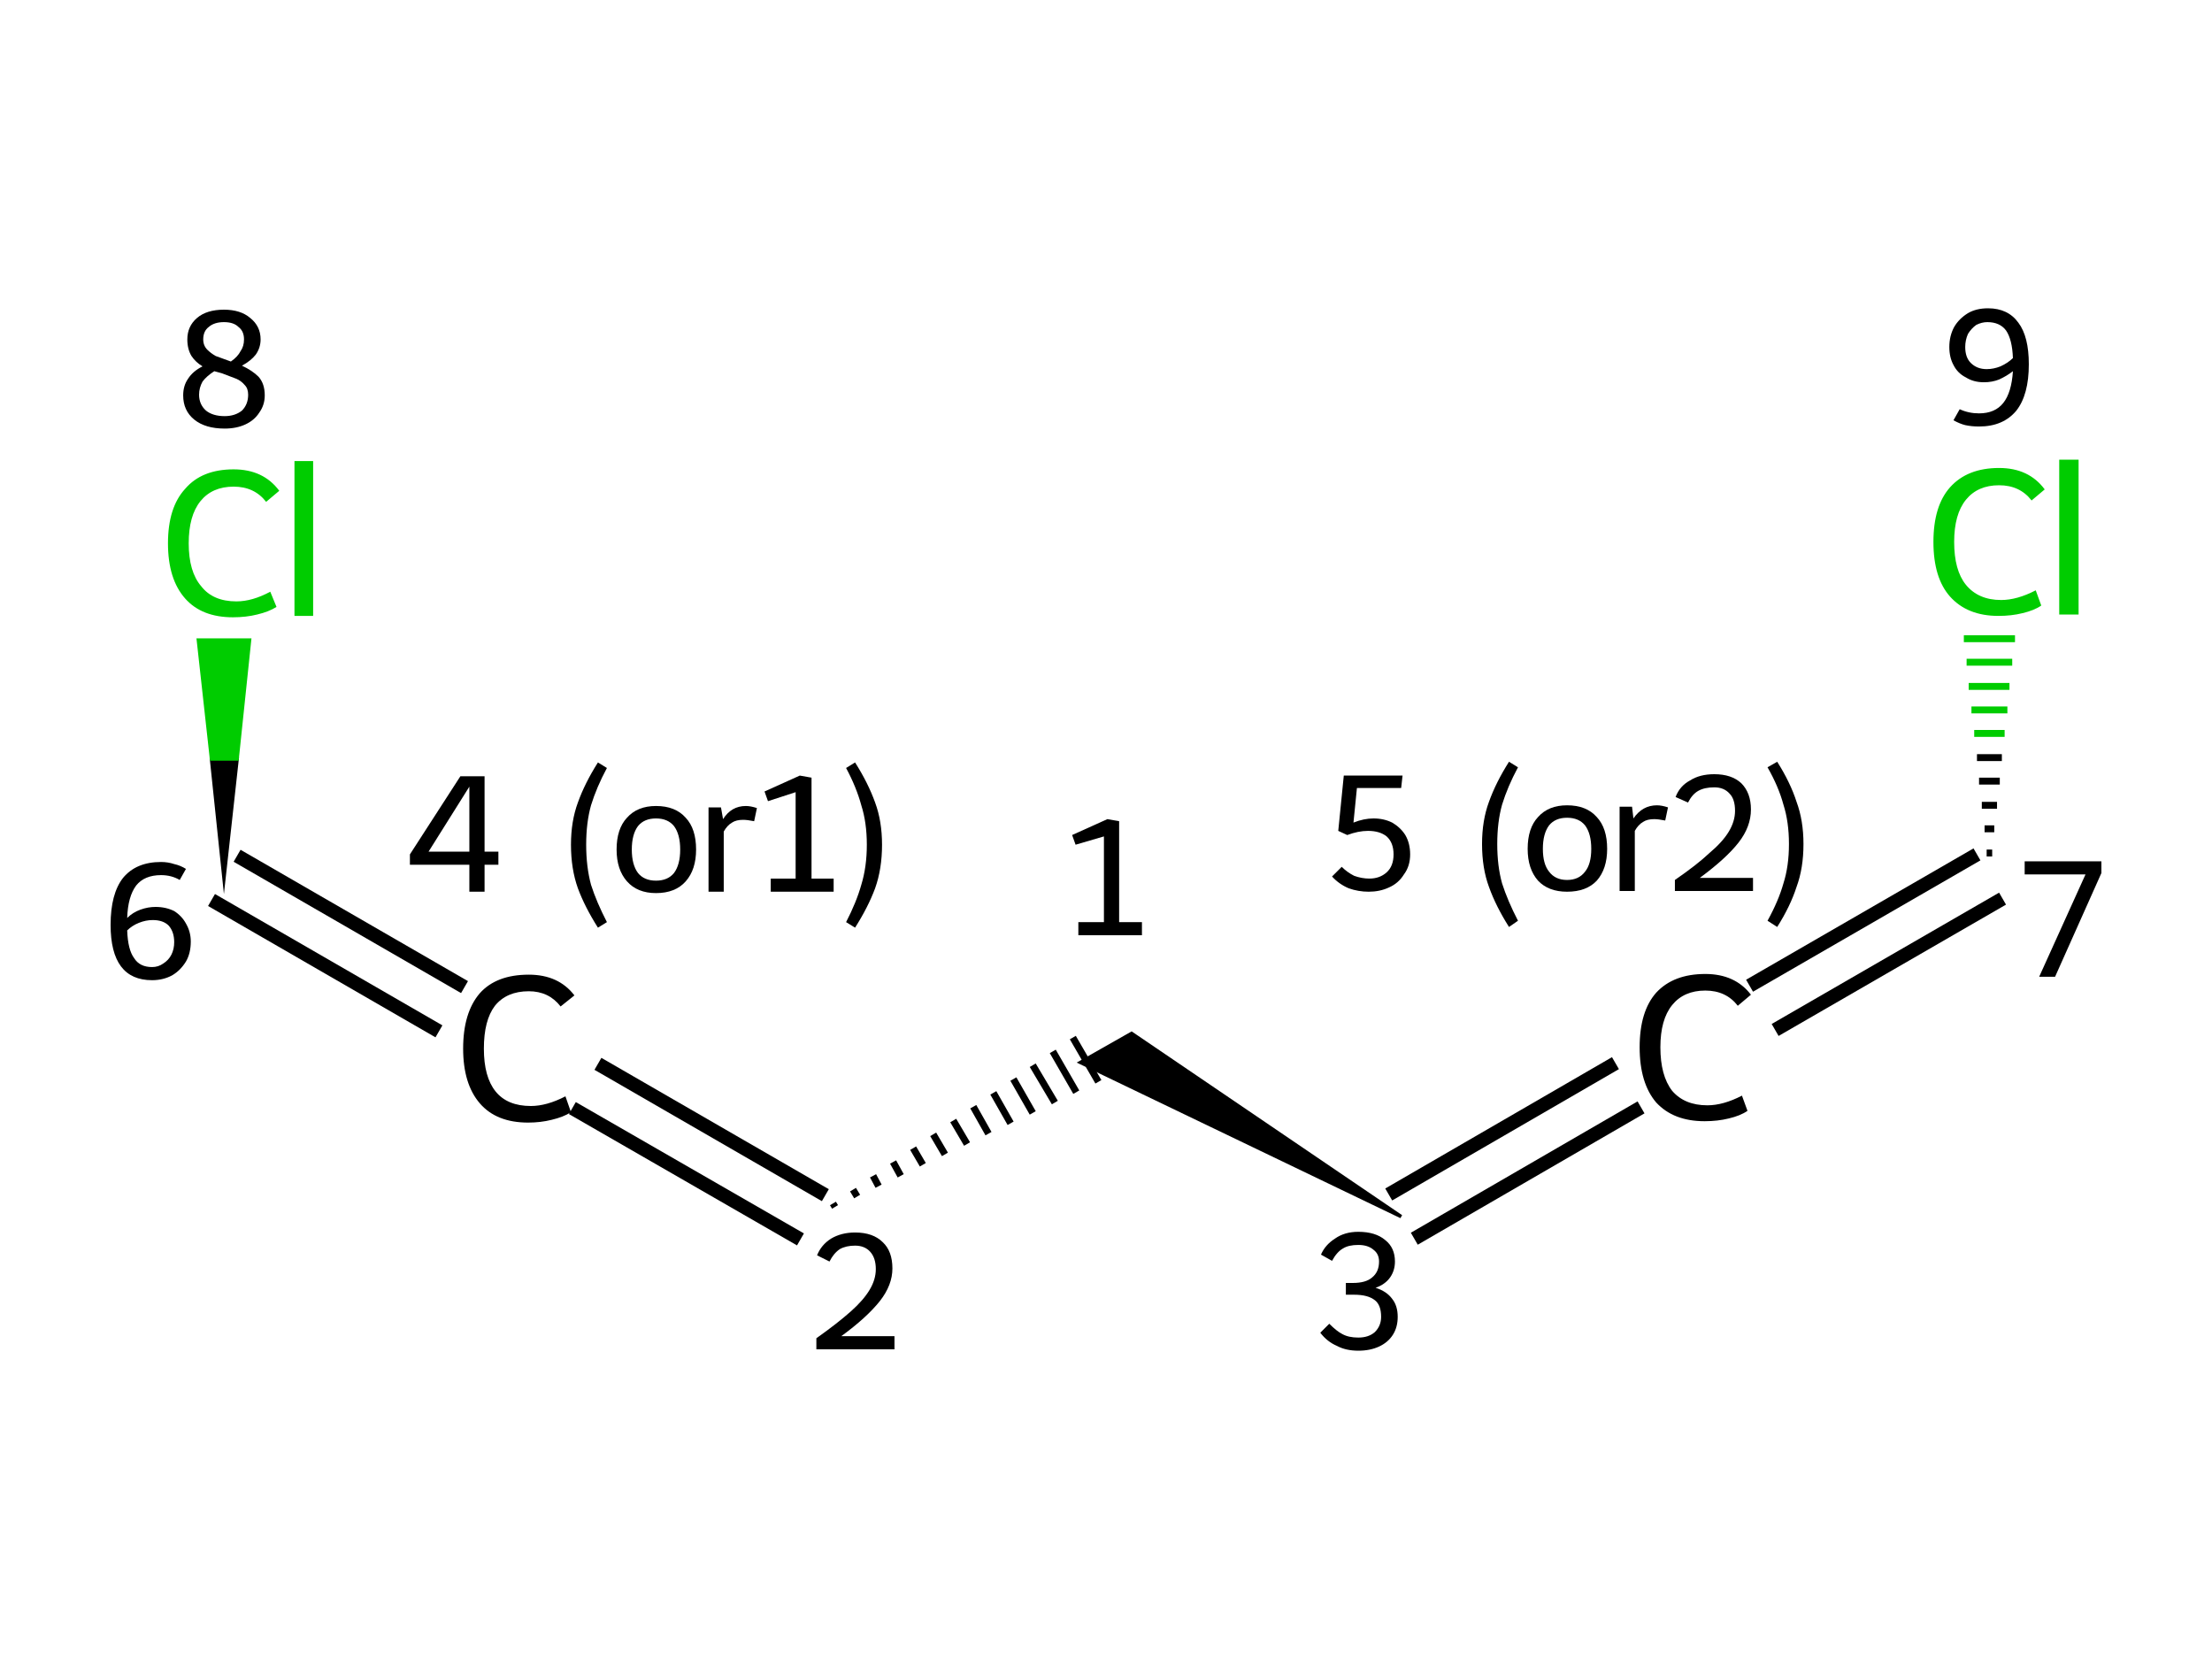
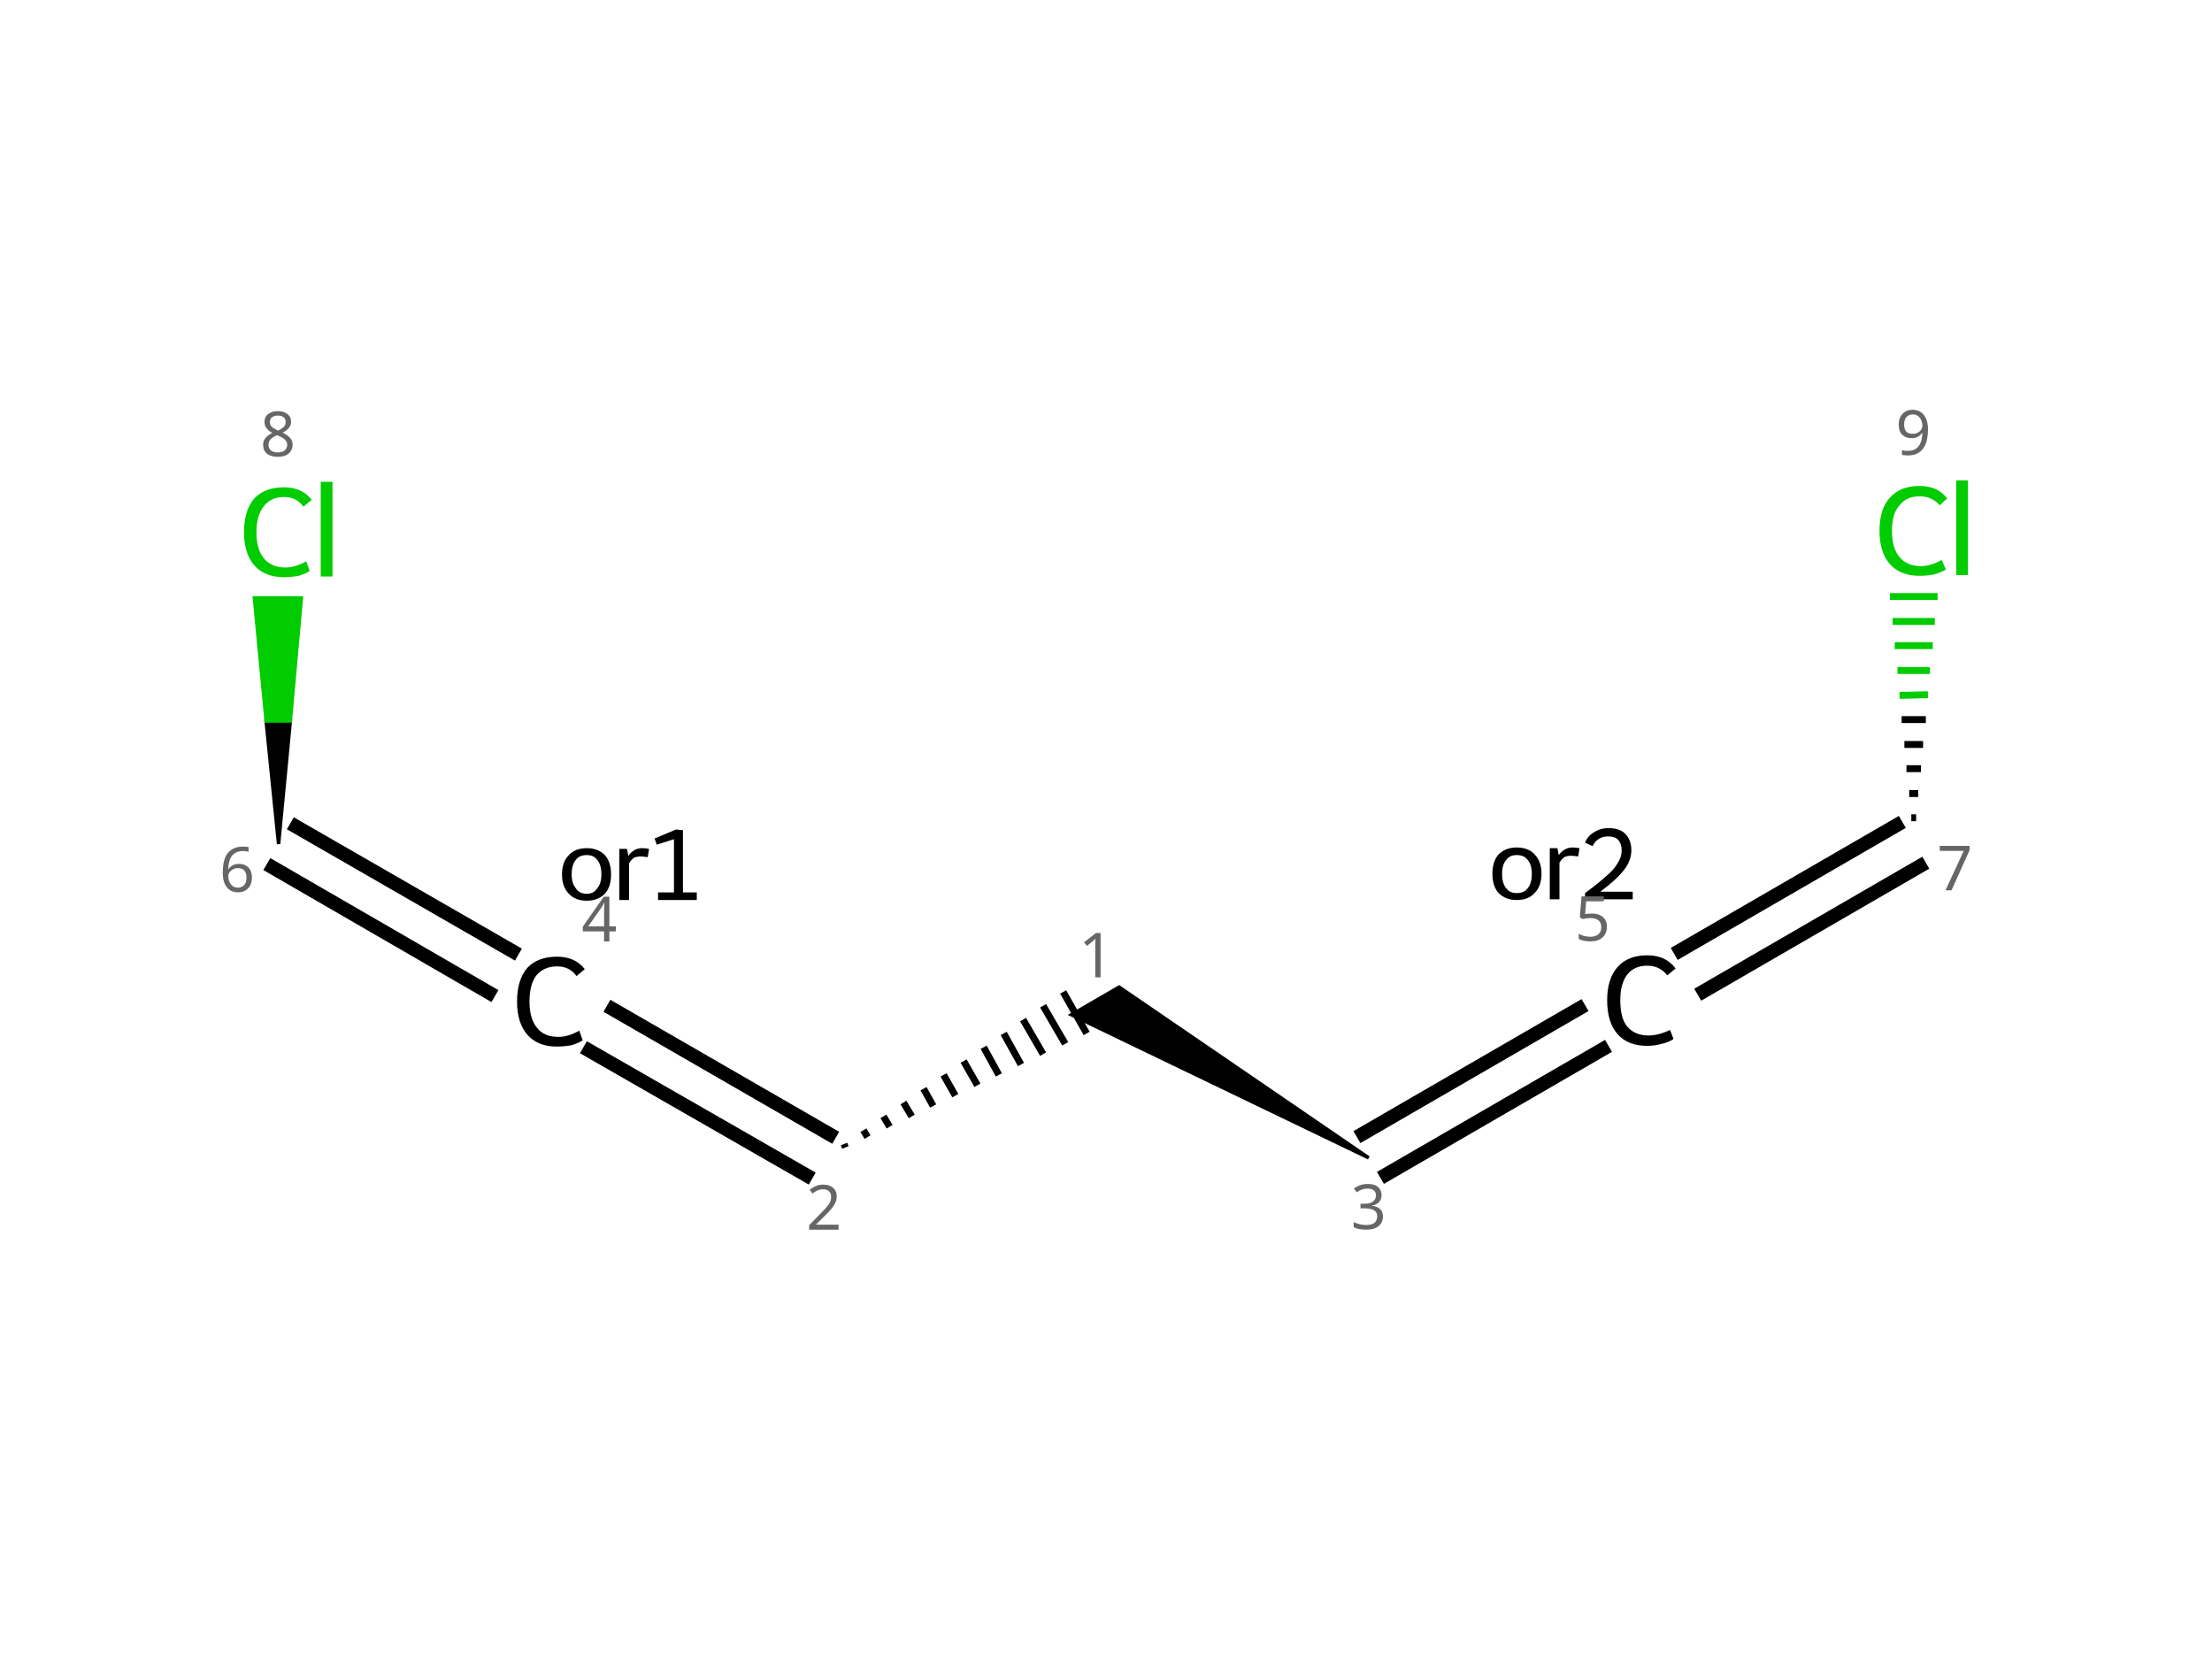
<svg xmlns="http://www.w3.org/2000/svg" version="1.1" baseProfile="full" xml:space="preserve" width="320px" height="240px" viewBox="0 0 320 240">
-   <path class="bond-0 atom-1 atom-0" d="M 32.4,127.0 L 30.6,109.8 L 34.3,109.8 Z" style="fill:#000000;fill-rule:evenodd;fill-opacity:1;stroke:#000000;stroke-width:0.5px;stroke-linecap:butt;stroke-linejoin:miter;stroke-miterlimit:10;stroke-opacity:1;" />
-   <path class="bond-0 atom-1 atom-0" d="M 36.1,92.6 L 28.7,92.6 L 30.6,109.8 L 34.3,109.8 Z" style="fill:#00CC00;fill-rule:evenodd;fill-opacity:1;stroke:#00CC00;stroke-width:0.5px;stroke-linecap:butt;stroke-linejoin:miter;stroke-miterlimit:10;stroke-opacity:1;" />
-   <path class="bond-1 atom-1 atom-2" d="M 34.3,123.8 L 67.2,142.8" style="fill:none;fill-rule:evenodd;stroke:#000000;stroke-width:2.0px;stroke-linecap:butt;stroke-linejoin:miter;stroke-opacity:1" />
-   <path class="bond-1 atom-1 atom-2" d="M 30.6,130.2 L 63.5,149.2" style="fill:none;fill-rule:evenodd;stroke:#000000;stroke-width:2.0px;stroke-linecap:butt;stroke-linejoin:miter;stroke-opacity:1" />
-   <path class="bond-2 atom-2 atom-3" d="M 86.5,153.9 L 119.4,172.9" style="fill:none;fill-rule:evenodd;stroke:#000000;stroke-width:2.0px;stroke-linecap:butt;stroke-linejoin:miter;stroke-opacity:1" />
-   <path class="bond-2 atom-2 atom-3" d="M 82.8,160.3 L 115.8,179.3" style="fill:none;fill-rule:evenodd;stroke:#000000;stroke-width:2.0px;stroke-linecap:butt;stroke-linejoin:miter;stroke-opacity:1" />
-   <path class="bond-3 atom-3 atom-4" d="M 120.8,174.6 L 120.5,174.1" style="fill:none;fill-rule:evenodd;stroke:#000000;stroke-width:1.0px;stroke-linecap:butt;stroke-linejoin:miter;stroke-opacity:1" />
-   <path class="bond-3 atom-3 atom-4" d="M 124.0,173.1 L 123.4,172.1" style="fill:none;fill-rule:evenodd;stroke:#000000;stroke-width:1.0px;stroke-linecap:butt;stroke-linejoin:miter;stroke-opacity:1" />
-   <path class="bond-3 atom-3 atom-4" d="M 127.1,171.6 L 126.3,170.1" style="fill:none;fill-rule:evenodd;stroke:#000000;stroke-width:1.0px;stroke-linecap:butt;stroke-linejoin:miter;stroke-opacity:1" />
-   <path class="bond-3 atom-3 atom-4" d="M 130.3,170.1 L 129.2,168.1" style="fill:none;fill-rule:evenodd;stroke:#000000;stroke-width:1.0px;stroke-linecap:butt;stroke-linejoin:miter;stroke-opacity:1" />
-   <path class="bond-3 atom-3 atom-4" d="M 133.5,168.5 L 132.1,166.1" style="fill:none;fill-rule:evenodd;stroke:#000000;stroke-width:1.0px;stroke-linecap:butt;stroke-linejoin:miter;stroke-opacity:1" />
-   <path class="bond-3 atom-3 atom-4" d="M 136.7,167.0 L 135.0,164.1" style="fill:none;fill-rule:evenodd;stroke:#000000;stroke-width:1.0px;stroke-linecap:butt;stroke-linejoin:miter;stroke-opacity:1" />
-   <path class="bond-3 atom-3 atom-4" d="M 139.9,165.5 L 137.9,162.1" style="fill:none;fill-rule:evenodd;stroke:#000000;stroke-width:1.0px;stroke-linecap:butt;stroke-linejoin:miter;stroke-opacity:1" />
-   <path class="bond-3 atom-3 atom-4" d="M 143.0,164.0 L 140.8,160.1" style="fill:none;fill-rule:evenodd;stroke:#000000;stroke-width:1.0px;stroke-linecap:butt;stroke-linejoin:miter;stroke-opacity:1" />
-   <path class="bond-3 atom-3 atom-4" d="M 146.2,162.5 L 143.7,158.1" style="fill:none;fill-rule:evenodd;stroke:#000000;stroke-width:1.0px;stroke-linecap:butt;stroke-linejoin:miter;stroke-opacity:1" />
-   <path class="bond-3 atom-3 atom-4" d="M 149.4,161.0 L 146.6,156.1" style="fill:none;fill-rule:evenodd;stroke:#000000;stroke-width:1.0px;stroke-linecap:butt;stroke-linejoin:miter;stroke-opacity:1" />
-   <path class="bond-3 atom-3 atom-4" d="M 152.6,159.5 L 149.4,154.1" style="fill:none;fill-rule:evenodd;stroke:#000000;stroke-width:1.0px;stroke-linecap:butt;stroke-linejoin:miter;stroke-opacity:1" />
-   <path class="bond-3 atom-3 atom-4" d="M 155.7,158.0 L 152.3,152.1" style="fill:none;fill-rule:evenodd;stroke:#000000;stroke-width:1.0px;stroke-linecap:butt;stroke-linejoin:miter;stroke-opacity:1" />
-   <path class="bond-3 atom-3 atom-4" d="M 158.9,156.5 L 155.2,150.1" style="fill:none;fill-rule:evenodd;stroke:#000000;stroke-width:1.0px;stroke-linecap:butt;stroke-linejoin:miter;stroke-opacity:1" />
-   <path class="bond-4 atom-5 atom-4" d="M 202.7,176.0 L 156.3,153.7 L 163.7,149.5 Z" style="fill:#000000;fill-rule:evenodd;fill-opacity:1;stroke:#000000;stroke-width:0.5px;stroke-linecap:butt;stroke-linejoin:miter;stroke-miterlimit:10;stroke-opacity:1;" />
-   <path class="bond-5 atom-5 atom-6" d="M 200.9,172.8 L 233.7,153.8" style="fill:none;fill-rule:evenodd;stroke:#000000;stroke-width:2.0px;stroke-linecap:butt;stroke-linejoin:miter;stroke-opacity:1" />
-   <path class="bond-5 atom-5 atom-6" d="M 204.6,179.2 L 237.4,160.2" style="fill:none;fill-rule:evenodd;stroke:#000000;stroke-width:2.0px;stroke-linecap:butt;stroke-linejoin:miter;stroke-opacity:1" />
-   <path class="bond-6 atom-6 atom-7" d="M 253.1,142.6 L 286.0,123.6" style="fill:none;fill-rule:evenodd;stroke:#000000;stroke-width:2.0px;stroke-linecap:butt;stroke-linejoin:miter;stroke-opacity:1" />
-   <path class="bond-6 atom-6 atom-7" d="M 256.8,149.0 L 289.7,130.0" style="fill:none;fill-rule:evenodd;stroke:#000000;stroke-width:2.0px;stroke-linecap:butt;stroke-linejoin:miter;stroke-opacity:1" />
-   <path class="bond-7 atom-7 atom-8" d="M 287.4,123.4 L 288.2,123.4" style="fill:none;fill-rule:evenodd;stroke:#000000;stroke-width:1.0px;stroke-linecap:butt;stroke-linejoin:miter;stroke-opacity:1" />
-   <path class="bond-7 atom-7 atom-8" d="M 287.1,119.9 L 288.5,119.9" style="fill:none;fill-rule:evenodd;stroke:#000000;stroke-width:1.0px;stroke-linecap:butt;stroke-linejoin:miter;stroke-opacity:1" />
-   <path class="bond-7 atom-7 atom-8" d="M 286.7,116.5 L 288.9,116.5" style="fill:none;fill-rule:evenodd;stroke:#000000;stroke-width:1.0px;stroke-linecap:butt;stroke-linejoin:miter;stroke-opacity:1" />
-   <path class="bond-7 atom-7 atom-8" d="M 286.3,113.0 L 289.3,113.0" style="fill:none;fill-rule:evenodd;stroke:#000000;stroke-width:1.0px;stroke-linecap:butt;stroke-linejoin:miter;stroke-opacity:1" />
-   <path class="bond-7 atom-7 atom-8" d="M 286.0,109.6 L 289.6,109.6" style="fill:none;fill-rule:evenodd;stroke:#000000;stroke-width:1.0px;stroke-linecap:butt;stroke-linejoin:miter;stroke-opacity:1" />
-   <path class="bond-7 atom-7 atom-8" d="M 285.6,106.1 L 290.0,106.1" style="fill:none;fill-rule:evenodd;stroke:#00CC00;stroke-width:1.0px;stroke-linecap:butt;stroke-linejoin:miter;stroke-opacity:1" />
-   <path class="bond-7 atom-7 atom-8" d="M 285.2,102.7 L 290.4,102.7" style="fill:none;fill-rule:evenodd;stroke:#00CC00;stroke-width:1.0px;stroke-linecap:butt;stroke-linejoin:miter;stroke-opacity:1" />
-   <path class="bond-7 atom-7 atom-8" d="M 284.8,99.3 L 290.7,99.3" style="fill:none;fill-rule:evenodd;stroke:#00CC00;stroke-width:1.0px;stroke-linecap:butt;stroke-linejoin:miter;stroke-opacity:1" />
-   <path class="bond-7 atom-7 atom-8" d="M 284.5,95.8 L 291.1,95.8" style="fill:none;fill-rule:evenodd;stroke:#00CC00;stroke-width:1.0px;stroke-linecap:butt;stroke-linejoin:miter;stroke-opacity:1" />
-   <path class="bond-7 atom-7 atom-8" d="M 284.1,92.4 L 291.5,92.4" style="fill:none;fill-rule:evenodd;stroke:#00CC00;stroke-width:1.0px;stroke-linecap:butt;stroke-linejoin:miter;stroke-opacity:1" />
-   <path class="atom-0" d="M 24.3 78.6 Q 24.3 73.4, 26.8 70.7 Q 29.2 67.9, 33.8 67.9 Q 38.1 67.9, 40.4 71.0 L 38.5 72.6 Q 36.8 70.4, 33.8 70.4 Q 30.7 70.4, 29.0 72.5 Q 27.3 74.6, 27.3 78.6 Q 27.3 82.7, 29.1 84.8 Q 30.8 87.0, 34.2 87.0 Q 36.5 87.0, 39.1 85.6 L 40.0 87.8 Q 38.9 88.5, 37.2 88.9 Q 35.6 89.3, 33.7 89.3 Q 29.2 89.3, 26.8 86.6 Q 24.3 83.8, 24.3 78.6 " fill="#00CC00" />
-   <path class="atom-0" d="M 42.6 66.7 L 45.3 66.7 L 45.3 89.1 L 42.6 89.1 L 42.6 66.7 " fill="#00CC00" />
-   <path class="atom-2" d="M 67.0 151.7 Q 67.0 146.5, 69.4 143.7 Q 71.8 141.0, 76.5 141.0 Q 80.8 141.0, 83.1 144.0 L 81.1 145.6 Q 79.4 143.4, 76.5 143.4 Q 73.3 143.4, 71.6 145.5 Q 70.0 147.6, 70.0 151.7 Q 70.0 155.8, 71.7 157.9 Q 73.4 160.0, 76.8 160.0 Q 79.1 160.0, 81.8 158.6 L 82.6 160.9 Q 81.5 161.6, 79.8 162.0 Q 78.2 162.4, 76.4 162.4 Q 71.8 162.4, 69.4 159.6 Q 67.0 156.8, 67.0 151.7 " fill="#000000" />
-   <path class="atom-6" d="M 237.2 151.5 Q 237.2 146.3, 239.6 143.6 Q 242.1 140.9, 246.7 140.9 Q 251.0 140.9, 253.3 143.9 L 251.4 145.5 Q 249.7 143.3, 246.7 143.3 Q 243.6 143.3, 241.9 145.4 Q 240.2 147.5, 240.2 151.5 Q 240.2 155.6, 241.9 157.8 Q 243.7 159.9, 247.0 159.9 Q 249.3 159.9, 252.0 158.5 L 252.8 160.7 Q 251.8 161.4, 250.1 161.8 Q 248.5 162.2, 246.6 162.2 Q 242.1 162.2, 239.6 159.5 Q 237.2 156.7, 237.2 151.5 " fill="#000000" />
-   <path class="atom-8" d="M 279.7 78.4 Q 279.7 73.2, 282.1 70.5 Q 284.6 67.7, 289.2 67.7 Q 293.5 67.7, 295.8 70.8 L 293.9 72.4 Q 292.2 70.2, 289.2 70.2 Q 286.1 70.2, 284.4 72.3 Q 282.7 74.4, 282.7 78.4 Q 282.7 82.5, 284.4 84.6 Q 286.2 86.8, 289.5 86.8 Q 291.8 86.8, 294.5 85.4 L 295.3 87.6 Q 294.3 88.3, 292.6 88.7 Q 291.0 89.1, 289.1 89.1 Q 284.6 89.1, 282.1 86.3 Q 279.7 83.6, 279.7 78.4 " fill="#00CC00" />
-   <path class="atom-8" d="M 297.9 66.5 L 300.7 66.5 L 300.7 88.9 L 297.9 88.9 L 297.9 66.5 " fill="#00CC00" />
-   <path class="note" d="M 35.0 52.9 Q 36.5 53.6, 37.4 54.5 Q 38.3 55.5, 38.3 57.2 Q 38.3 58.6, 37.5 59.7 Q 36.8 60.8, 35.5 61.4 Q 34.2 62.0, 32.5 62.0 Q 29.7 62.0, 28.1 60.7 Q 26.5 59.4, 26.5 57.2 Q 26.5 55.8, 27.2 54.8 Q 27.9 53.7, 29.3 53.0 Q 28.3 52.4, 27.7 51.5 Q 27.1 50.5, 27.1 49.1 Q 27.1 47.2, 28.5 46.0 Q 29.9 44.8, 32.4 44.8 Q 34.8 44.8, 36.2 46.0 Q 37.7 47.2, 37.7 49.1 Q 37.7 50.3, 37.0 51.3 Q 36.3 52.2, 35.0 52.9 M 32.4 46.6 Q 31.0 46.6, 30.2 47.3 Q 29.4 47.9, 29.4 49.1 Q 29.4 50.0, 30.0 50.6 Q 30.5 51.1, 31.2 51.5 Q 32.0 51.8, 33.4 52.3 Q 34.4 51.6, 34.8 50.8 Q 35.3 50.1, 35.3 49.1 Q 35.3 47.9, 34.5 47.3 Q 33.8 46.6, 32.4 46.6 M 32.5 60.2 Q 34.0 60.2, 35.0 59.4 Q 35.9 58.5, 35.9 57.1 Q 35.9 56.2, 35.4 55.7 Q 34.9 55.1, 34.2 54.8 Q 33.4 54.5, 32.1 54.0 L 31.0 53.7 Q 29.9 54.4, 29.3 55.2 Q 28.8 56.1, 28.8 57.1 Q 28.8 58.5, 29.8 59.4 Q 30.8 60.2, 32.5 60.2 " fill="#000000" />
-   <path class="note" d="M 22.5 131.2 Q 24.0 131.2, 25.2 131.8 Q 26.3 132.5, 26.9 133.6 Q 27.6 134.8, 27.6 136.2 Q 27.6 137.9, 26.9 139.1 Q 26.1 140.4, 24.9 141.1 Q 23.6 141.8, 22.0 141.8 Q 19.0 141.8, 17.5 139.8 Q 16.0 137.8, 16.0 133.8 Q 16.0 129.3, 17.8 127.0 Q 19.7 124.7, 23.3 124.7 Q 24.3 124.7, 25.2 125.0 Q 26.1 125.2, 26.9 125.7 L 26.0 127.3 Q 24.8 126.6, 23.3 126.6 Q 20.9 126.6, 19.7 128.1 Q 18.5 129.7, 18.4 132.8 Q 19.2 132.0, 20.3 131.6 Q 21.4 131.2, 22.5 131.2 M 22.0 139.9 Q 22.9 139.9, 23.6 139.4 Q 24.4 138.9, 24.8 138.1 Q 25.2 137.3, 25.2 136.3 Q 25.2 134.8, 24.4 133.9 Q 23.6 133.1, 22.1 133.1 Q 21.1 133.1, 20.1 133.5 Q 19.1 133.9, 18.4 134.6 Q 18.5 137.4, 19.4 138.6 Q 20.2 139.9, 22.0 139.9 " fill="#000000" />
-   <path class="note" d="M 70.1 123.2 L 72.1 123.2 L 72.1 125.1 L 70.1 125.1 L 70.1 129.0 L 67.9 129.0 L 67.9 125.1 L 59.3 125.1 L 59.3 123.6 L 66.6 112.3 L 70.1 112.3 L 70.1 123.2 M 62.0 123.2 L 67.9 123.2 L 67.9 113.8 L 62.0 123.2 " fill="#000000" />
-   <path class="note" d="" fill="#000000" />
-   <path class="note" d="M 82.6 122.2 Q 82.6 118.8, 83.6 116.1 Q 84.6 113.3, 86.5 110.3 L 87.8 111.1 Q 86.3 113.9, 85.5 116.5 Q 84.8 119.0, 84.8 122.2 Q 84.8 125.4, 85.5 128.0 Q 86.3 130.5, 87.8 133.4 L 86.5 134.2 Q 84.6 131.2, 83.6 128.5 Q 82.6 125.7, 82.6 122.2 " fill="#000000" />
-   <path class="note" d="M 89.2 122.9 Q 89.2 119.9, 90.7 118.3 Q 92.2 116.6, 94.9 116.6 Q 97.7 116.6, 99.2 118.3 Q 100.7 119.9, 100.7 122.9 Q 100.7 125.8, 99.2 127.5 Q 97.7 129.2, 94.9 129.2 Q 92.2 129.2, 90.7 127.5 Q 89.2 125.8, 89.2 122.9 M 91.4 122.9 Q 91.4 125.1, 92.3 126.3 Q 93.2 127.4, 94.9 127.4 Q 96.6 127.4, 97.5 126.3 Q 98.4 125.1, 98.4 122.9 Q 98.4 120.7, 97.5 119.5 Q 96.6 118.4, 94.9 118.4 Q 93.2 118.4, 92.3 119.5 Q 91.4 120.7, 91.4 122.9 " fill="#000000" />
-   <path class="note" d="M 104.3 116.8 L 104.6 118.5 Q 105.8 116.6, 107.9 116.6 Q 108.6 116.6, 109.5 116.9 L 109.1 118.8 Q 108.1 118.6, 107.5 118.6 Q 106.5 118.6, 105.9 119.0 Q 105.2 119.4, 104.7 120.3 L 104.7 129.0 L 102.5 129.0 L 102.5 116.8 L 104.3 116.8 " fill="#000000" />
-   <path class="note" d="M 111.5 127.1 L 115.1 127.1 L 115.1 114.6 L 111.1 115.9 L 110.6 114.5 L 115.7 112.2 L 117.4 112.5 L 117.4 127.1 L 120.6 127.1 L 120.6 129.0 L 111.5 129.0 L 111.5 127.1 " fill="#000000" />
-   <path class="note" d="M 127.6 122.2 Q 127.6 125.7, 126.6 128.5 Q 125.6 131.2, 123.7 134.2 L 122.4 133.4 Q 123.9 130.5, 124.6 128.0 Q 125.4 125.4, 125.4 122.2 Q 125.4 119.0, 124.6 116.5 Q 123.9 113.9, 122.4 111.1 L 123.7 110.3 Q 125.6 113.3, 126.6 116.1 Q 127.6 118.8, 127.6 122.2 " fill="#000000" />
-   <path class="note" d="M 118.2 181.6 Q 118.8 180.1, 120.2 179.2 Q 121.7 178.3, 123.7 178.3 Q 126.3 178.3, 127.7 179.7 Q 129.1 181.0, 129.1 183.5 Q 129.1 185.9, 127.3 188.2 Q 125.4 190.6, 121.7 193.3 L 129.4 193.3 L 129.4 195.2 L 118.1 195.2 L 118.1 193.6 Q 121.2 191.4, 123.1 189.7 Q 124.9 188.1, 125.8 186.6 Q 126.7 185.1, 126.7 183.6 Q 126.7 182.0, 125.9 181.1 Q 125.1 180.2, 123.7 180.2 Q 122.4 180.2, 121.5 180.7 Q 120.6 181.3, 120.0 182.5 L 118.2 181.6 " fill="#000000" />
-   <path class="note" d="M 156.0 133.4 L 159.7 133.4 L 159.7 121.0 L 155.6 122.2 L 155.1 120.8 L 160.2 118.5 L 161.9 118.8 L 161.9 133.4 L 165.2 133.4 L 165.2 135.3 L 156.0 135.3 L 156.0 133.4 " fill="#000000" />
-   <path class="note" d="M 199.0 186.3 Q 200.6 186.8, 201.4 187.9 Q 202.2 188.9, 202.2 190.5 Q 202.2 192.0, 201.5 193.1 Q 200.8 194.2, 199.5 194.8 Q 198.2 195.4, 196.5 195.4 Q 194.7 195.4, 193.4 194.7 Q 192.0 194.1, 191.0 192.8 L 192.3 191.5 Q 193.4 192.6, 194.2 193.0 Q 195.1 193.5, 196.5 193.5 Q 198.0 193.5, 198.9 192.7 Q 199.8 191.8, 199.8 190.5 Q 199.8 188.8, 198.9 188.1 Q 197.9 187.3, 195.9 187.3 L 194.7 187.3 L 194.7 185.6 L 195.7 185.6 Q 197.6 185.6, 198.5 184.8 Q 199.5 184.0, 199.5 182.5 Q 199.5 181.4, 198.7 180.8 Q 197.9 180.1, 196.5 180.1 Q 195.1 180.1, 194.3 180.6 Q 193.4 181.1, 192.7 182.4 L 191.1 181.5 Q 191.7 180.1, 193.1 179.2 Q 194.5 178.2, 196.5 178.2 Q 199.0 178.2, 200.4 179.4 Q 201.8 180.5, 201.8 182.5 Q 201.8 183.8, 201.1 184.8 Q 200.4 185.8, 199.0 186.3 " fill="#000000" />
-   <path class="note" d="M 198.7 118.4 Q 200.2 118.4, 201.4 119.0 Q 202.6 119.7, 203.3 120.8 Q 204.0 122.0, 204.0 123.6 Q 204.0 125.3, 203.1 126.5 Q 202.3 127.8, 200.9 128.4 Q 199.6 129.0, 198.0 129.0 Q 196.5 129.0, 195.1 128.5 Q 193.7 127.9, 192.7 126.8 L 194.1 125.4 Q 194.9 126.2, 195.9 126.7 Q 197.0 127.1, 198.1 127.1 Q 199.6 127.1, 200.6 126.2 Q 201.6 125.3, 201.6 123.6 Q 201.6 121.9, 200.6 121.0 Q 199.6 120.2, 197.9 120.2 Q 196.5 120.2, 194.9 120.8 L 193.6 120.2 L 194.4 112.2 L 202.9 112.2 L 202.7 114.0 L 196.3 114.0 L 195.8 119.0 Q 197.3 118.4, 198.7 118.4 " fill="#000000" />
-   <path class="note" d="" fill="#000000" />
-   <path class="note" d="M 214.4 122.1 Q 214.4 118.7, 215.4 116.0 Q 216.4 113.2, 218.3 110.2 L 219.6 111.0 Q 218.1 113.8, 217.3 116.4 Q 216.6 118.9, 216.6 122.1 Q 216.6 125.3, 217.3 127.8 Q 218.1 130.3, 219.6 133.2 L 218.3 134.1 Q 216.4 131.1, 215.4 128.3 Q 214.4 125.6, 214.4 122.1 " fill="#000000" />
-   <path class="note" d="M 221.0 122.8 Q 221.0 119.8, 222.5 118.2 Q 224.0 116.5, 226.7 116.5 Q 229.5 116.5, 231.0 118.2 Q 232.5 119.8, 232.5 122.8 Q 232.5 125.7, 231.0 127.4 Q 229.5 129.0, 226.7 129.0 Q 224.0 129.0, 222.5 127.4 Q 221.0 125.7, 221.0 122.8 M 223.2 122.8 Q 223.2 125.0, 224.1 126.1 Q 225.0 127.3, 226.7 127.3 Q 228.4 127.3, 229.3 126.1 Q 230.2 125.0, 230.2 122.8 Q 230.2 120.6, 229.3 119.4 Q 228.4 118.3, 226.7 118.3 Q 225.0 118.3, 224.1 119.4 Q 223.2 120.6, 223.2 122.8 " fill="#000000" />
-   <path class="note" d="M 236.1 116.7 L 236.3 118.4 Q 237.6 116.5, 239.7 116.5 Q 240.4 116.5, 241.3 116.8 L 240.9 118.7 Q 239.9 118.5, 239.3 118.5 Q 238.3 118.5, 237.7 118.9 Q 237.0 119.3, 236.5 120.2 L 236.5 128.9 L 234.3 128.9 L 234.3 116.7 L 236.1 116.7 " fill="#000000" />
-   <path class="note" d="M 242.4 115.3 Q 243.0 113.7, 244.5 112.9 Q 245.9 112.0, 248.0 112.0 Q 250.5 112.0, 251.9 113.3 Q 253.3 114.7, 253.3 117.1 Q 253.3 119.6, 251.5 121.9 Q 249.7 124.2, 245.9 127.0 L 253.6 127.0 L 253.6 128.9 L 242.3 128.9 L 242.3 127.3 Q 245.5 125.1, 247.3 123.4 Q 249.2 121.8, 250.1 120.3 Q 251.0 118.8, 251.0 117.3 Q 251.0 115.6, 250.2 114.8 Q 249.4 113.9, 248.0 113.9 Q 246.6 113.9, 245.7 114.4 Q 244.8 114.9, 244.2 116.1 L 242.4 115.3 " fill="#000000" />
-   <path class="note" d="M 260.9 122.1 Q 260.9 125.6, 259.9 128.3 Q 259.0 131.1, 257.1 134.1 L 255.7 133.2 Q 257.3 130.3, 258.0 127.8 Q 258.8 125.3, 258.8 122.1 Q 258.8 118.9, 258.0 116.4 Q 257.3 113.8, 255.7 111.0 L 257.1 110.2 Q 259.0 113.2, 259.9 116.0 Q 260.9 118.7, 260.9 122.1 " fill="#000000" />
-   <path class="note" d="M 301.7 126.5 L 292.9 126.5 L 292.9 124.6 L 304.0 124.6 L 304.0 126.3 L 297.3 141.3 L 295.0 141.3 L 301.7 126.5 " fill="#000000" />
-   <path class="note" d="M 287.6 44.6 Q 290.5 44.6, 292.0 46.7 Q 293.5 48.7, 293.5 52.7 Q 293.5 57.1, 291.7 59.4 Q 289.8 61.7, 286.3 61.7 Q 285.2 61.7, 284.3 61.5 Q 283.5 61.3, 282.6 60.8 L 283.5 59.2 Q 284.8 59.8, 286.3 59.8 Q 288.6 59.8, 289.8 58.3 Q 291.0 56.8, 291.2 53.7 Q 290.3 54.4, 289.2 54.9 Q 288.2 55.3, 287.0 55.3 Q 285.5 55.3, 284.4 54.6 Q 283.2 54.0, 282.6 52.8 Q 282.0 51.7, 282.0 50.2 Q 282.0 48.6, 282.7 47.3 Q 283.4 46.1, 284.7 45.3 Q 285.9 44.6, 287.6 44.6 M 284.3 50.2 Q 284.3 51.7, 285.1 52.5 Q 286.0 53.4, 287.4 53.4 Q 288.4 53.4, 289.4 53.0 Q 290.5 52.5, 291.2 51.8 Q 291.1 49.1, 290.2 47.8 Q 289.3 46.6, 287.5 46.6 Q 286.7 46.6, 285.9 47.0 Q 285.2 47.5, 284.7 48.3 Q 284.3 49.2, 284.3 50.2 " fill="#000000" />
+   <path class="bond-0 atom-1 atom-0" d="M 40.3,122.1 L 38.5,104.3 L 42.0,104.3 Z" style="fill:#000000;fill-rule:evenodd;fill-opacity:1;stroke:#000000;stroke-width:0.5px;stroke-linecap:butt;stroke-linejoin:miter;stroke-miterlimit:10;stroke-opacity:1;" />
+   <path class="bond-0 atom-1 atom-0" d="M 43.6,86.5 L 36.8,86.5 L 38.5,104.3 L 42.0,104.3 Z" style="fill:#00CC00;fill-rule:evenodd;fill-opacity:1;stroke:#00CC00;stroke-width:0.5px;stroke-linecap:butt;stroke-linejoin:miter;stroke-miterlimit:10;stroke-opacity:1;" />
+   <path class="bond-1 atom-1 atom-2" d="M 42.0,119.1 L 75.0,138.1" style="fill:none;fill-rule:evenodd;stroke:#000000;stroke-width:2.0px;stroke-linecap:butt;stroke-linejoin:miter;stroke-opacity:1" />
+   <path class="bond-1 atom-1 atom-2" d="M 38.6,125.0 L 71.6,144.1" style="fill:none;fill-rule:evenodd;stroke:#000000;stroke-width:2.0px;stroke-linecap:butt;stroke-linejoin:miter;stroke-opacity:1" />
+   <path class="bond-2 atom-2 atom-3" d="M 87.8,145.5 L 120.9,164.6" style="fill:none;fill-rule:evenodd;stroke:#000000;stroke-width:2.0px;stroke-linecap:butt;stroke-linejoin:miter;stroke-opacity:1" />
+   <path class="bond-2 atom-2 atom-3" d="M 84.4,151.5 L 117.5,170.5" style="fill:none;fill-rule:evenodd;stroke:#000000;stroke-width:2.0px;stroke-linecap:butt;stroke-linejoin:miter;stroke-opacity:1" />
+   <path class="bond-3 atom-3 atom-4" d="M 122.3,166.0 L 122.1,165.5" style="fill:none;fill-rule:evenodd;stroke:#000000;stroke-width:1.0px;stroke-linecap:butt;stroke-linejoin:miter;stroke-opacity:1" />
+   <path class="bond-3 atom-3 atom-4" d="M 125.5,164.5 L 124.9,163.5" style="fill:none;fill-rule:evenodd;stroke:#000000;stroke-width:1.0px;stroke-linecap:butt;stroke-linejoin:miter;stroke-opacity:1" />
+   <path class="bond-3 atom-3 atom-4" d="M 128.7,163.0 L 127.8,161.5" style="fill:none;fill-rule:evenodd;stroke:#000000;stroke-width:1.0px;stroke-linecap:butt;stroke-linejoin:miter;stroke-opacity:1" />
+   <path class="bond-3 atom-3 atom-4" d="M 131.9,161.5 L 130.7,159.5" style="fill:none;fill-rule:evenodd;stroke:#000000;stroke-width:1.0px;stroke-linecap:butt;stroke-linejoin:miter;stroke-opacity:1" />
+   <path class="bond-3 atom-3 atom-4" d="M 135.0,160.0 L 133.6,157.5" style="fill:none;fill-rule:evenodd;stroke:#000000;stroke-width:1.0px;stroke-linecap:butt;stroke-linejoin:miter;stroke-opacity:1" />
+   <path class="bond-3 atom-3 atom-4" d="M 138.2,158.5 L 136.5,155.5" style="fill:none;fill-rule:evenodd;stroke:#000000;stroke-width:1.0px;stroke-linecap:butt;stroke-linejoin:miter;stroke-opacity:1" />
+   <path class="bond-3 atom-3 atom-4" d="M 141.4,157.0 L 139.4,153.5" style="fill:none;fill-rule:evenodd;stroke:#000000;stroke-width:1.0px;stroke-linecap:butt;stroke-linejoin:miter;stroke-opacity:1" />
+   <path class="bond-3 atom-3 atom-4" d="M 144.5,155.5 L 142.3,151.5" style="fill:none;fill-rule:evenodd;stroke:#000000;stroke-width:1.0px;stroke-linecap:butt;stroke-linejoin:miter;stroke-opacity:1" />
+   <path class="bond-3 atom-3 atom-4" d="M 147.7,154.0 L 145.2,149.5" style="fill:none;fill-rule:evenodd;stroke:#000000;stroke-width:1.0px;stroke-linecap:butt;stroke-linejoin:miter;stroke-opacity:1" />
+   <path class="bond-3 atom-3 atom-4" d="M 150.9,152.5 L 148.0,147.5" style="fill:none;fill-rule:evenodd;stroke:#000000;stroke-width:1.0px;stroke-linecap:butt;stroke-linejoin:miter;stroke-opacity:1" />
+   <path class="bond-3 atom-3 atom-4" d="M 154.1,151.0 L 150.9,145.5" style="fill:none;fill-rule:evenodd;stroke:#000000;stroke-width:1.0px;stroke-linecap:butt;stroke-linejoin:miter;stroke-opacity:1" />
+   <path class="bond-3 atom-3 atom-4" d="M 157.2,149.5 L 153.8,143.5" style="fill:none;fill-rule:evenodd;stroke:#000000;stroke-width:1.0px;stroke-linecap:butt;stroke-linejoin:miter;stroke-opacity:1" />
+   <path class="bond-4 atom-5 atom-4" d="M 198.0,167.5 L 155.0,146.8 L 161.9,142.8 Z" style="fill:#000000;fill-rule:evenodd;fill-opacity:1;stroke:#000000;stroke-width:0.5px;stroke-linecap:butt;stroke-linejoin:miter;stroke-miterlimit:10;stroke-opacity:1;" />
+   <path class="bond-5 atom-5 atom-6" d="M 196.3,164.5 L 229.3,145.4" style="fill:none;fill-rule:evenodd;stroke:#000000;stroke-width:2.0px;stroke-linecap:butt;stroke-linejoin:miter;stroke-opacity:1" />
+   <path class="bond-5 atom-5 atom-6" d="M 199.7,170.4 L 232.7,151.3" style="fill:none;fill-rule:evenodd;stroke:#000000;stroke-width:2.0px;stroke-linecap:butt;stroke-linejoin:miter;stroke-opacity:1" />
+   <path class="bond-6 atom-6 atom-7" d="M 242.2,138.0 L 275.2,118.9" style="fill:none;fill-rule:evenodd;stroke:#000000;stroke-width:2.0px;stroke-linecap:butt;stroke-linejoin:miter;stroke-opacity:1" />
+   <path class="bond-6 atom-6 atom-7" d="M 245.6,143.9 L 278.6,124.8" style="fill:none;fill-rule:evenodd;stroke:#000000;stroke-width:2.0px;stroke-linecap:butt;stroke-linejoin:miter;stroke-opacity:1" />
+   <path class="bond-7 atom-7 atom-8" d="M 276.5,118.3 L 277.2,118.3" style="fill:none;fill-rule:evenodd;stroke:#000000;stroke-width:1.0px;stroke-linecap:butt;stroke-linejoin:miter;stroke-opacity:1" />
+   <path class="bond-7 atom-7 atom-8" d="M 276.2,114.8 L 277.5,114.8" style="fill:none;fill-rule:evenodd;stroke:#000000;stroke-width:1.0px;stroke-linecap:butt;stroke-linejoin:miter;stroke-opacity:1" />
+   <path class="bond-7 atom-7 atom-8" d="M 275.8,111.2 L 277.9,111.2" style="fill:none;fill-rule:evenodd;stroke:#000000;stroke-width:1.0px;stroke-linecap:butt;stroke-linejoin:miter;stroke-opacity:1" />
+   <path class="bond-7 atom-7 atom-8" d="M 275.5,107.7 L 278.2,107.7" style="fill:none;fill-rule:evenodd;stroke:#000000;stroke-width:1.0px;stroke-linecap:butt;stroke-linejoin:miter;stroke-opacity:1" />
+   <path class="bond-7 atom-7 atom-8" d="M 275.1,104.1 L 278.6,104.1" style="fill:none;fill-rule:evenodd;stroke:#000000;stroke-width:1.0px;stroke-linecap:butt;stroke-linejoin:miter;stroke-opacity:1" />
+   <path class="bond-7 atom-7 atom-8" d="M 274.8,100.6 L 278.9,100.5" style="fill:none;fill-rule:evenodd;stroke:#00CC00;stroke-width:1.0px;stroke-linecap:butt;stroke-linejoin:miter;stroke-opacity:1" />
+   <path class="bond-7 atom-7 atom-8" d="M 274.5,97.0 L 279.2,97.0" style="fill:none;fill-rule:evenodd;stroke:#00CC00;stroke-width:1.0px;stroke-linecap:butt;stroke-linejoin:miter;stroke-opacity:1" />
+   <path class="bond-7 atom-7 atom-8" d="M 274.1,93.4 L 279.6,93.4" style="fill:none;fill-rule:evenodd;stroke:#00CC00;stroke-width:1.0px;stroke-linecap:butt;stroke-linejoin:miter;stroke-opacity:1" />
+   <path class="bond-7 atom-7 atom-8" d="M 273.8,89.9 L 279.9,89.9" style="fill:none;fill-rule:evenodd;stroke:#00CC00;stroke-width:1.0px;stroke-linecap:butt;stroke-linejoin:miter;stroke-opacity:1" />
+   <path class="bond-7 atom-7 atom-8" d="M 273.4,86.3 L 280.3,86.3" style="fill:none;fill-rule:evenodd;stroke:#00CC00;stroke-width:1.0px;stroke-linecap:butt;stroke-linejoin:miter;stroke-opacity:1" />
+   <path class="atom-0" d="M 35.3 77.0 Q 35.3 73.8, 36.8 72.1 Q 38.3 70.5, 41.1 70.5 Q 43.7 70.5, 45.1 72.3 L 43.9 73.3 Q 42.9 71.9, 41.1 71.9 Q 39.2 71.9, 38.2 73.2 Q 37.1 74.5, 37.1 77.0 Q 37.1 79.5, 38.2 80.8 Q 39.3 82.1, 41.3 82.1 Q 42.7 82.1, 44.3 81.2 L 44.8 82.6 Q 44.2 83.0, 43.2 83.3 Q 42.2 83.5, 41.1 83.5 Q 38.3 83.5, 36.8 81.8 Q 35.3 80.1, 35.3 77.0 " fill="#00CC00" />
+   <path class="atom-0" d="M 46.4 69.7 L 48.1 69.7 L 48.1 83.4 L 46.4 83.4 L 46.4 69.7 " fill="#00CC00" />
+   <path class="atom-2" d="M 74.8 144.9 Q 74.8 141.7, 76.3 140.0 Q 77.8 138.4, 80.6 138.4 Q 83.2 138.4, 84.6 140.2 L 83.4 141.2 Q 82.4 139.8, 80.6 139.8 Q 78.7 139.8, 77.6 141.1 Q 76.6 142.4, 76.6 144.9 Q 76.6 147.4, 77.7 148.7 Q 78.7 150.0, 80.8 150.0 Q 82.2 150.0, 83.8 149.1 L 84.3 150.5 Q 83.7 150.9, 82.7 151.2 Q 81.7 151.4, 80.5 151.4 Q 77.8 151.4, 76.3 149.7 Q 74.8 148.0, 74.8 144.9 " fill="#000000" />
+   <path class="atom-6" d="M 232.5 144.7 Q 232.5 141.6, 234.0 139.9 Q 235.5 138.2, 238.3 138.2 Q 241.0 138.2, 242.4 140.1 L 241.2 141.1 Q 240.1 139.7, 238.3 139.7 Q 236.4 139.7, 235.4 141.0 Q 234.4 142.3, 234.4 144.7 Q 234.4 147.3, 235.4 148.5 Q 236.5 149.8, 238.5 149.8 Q 239.9 149.8, 241.6 149.0 L 242.1 150.3 Q 241.4 150.8, 240.4 151.0 Q 239.4 151.3, 238.3 151.3 Q 235.5 151.3, 234.0 149.6 Q 232.5 147.9, 232.5 144.7 " fill="#000000" />
+   <path class="atom-8" d="M 271.9 76.8 Q 271.9 73.6, 273.4 72.0 Q 274.9 70.3, 277.7 70.3 Q 280.3 70.3, 281.7 72.1 L 280.6 73.1 Q 279.5 71.8, 277.7 71.8 Q 275.8 71.8, 274.8 73.1 Q 273.7 74.3, 273.7 76.8 Q 273.7 79.3, 274.8 80.6 Q 275.9 81.9, 277.9 81.9 Q 279.3 81.9, 280.9 81.0 L 281.5 82.4 Q 280.8 82.8, 279.8 83.1 Q 278.8 83.3, 277.7 83.3 Q 274.9 83.3, 273.4 81.6 Q 271.9 79.9, 271.9 76.8 " fill="#00CC00" />
+   <path class="atom-8" d="M 283.0 69.5 L 284.7 69.5 L 284.7 83.2 L 283.0 83.2 L 283.0 69.5 " fill="#00CC00" />
+   <path class="note" d="M 81.3 126.5 Q 81.3 124.7, 82.3 123.7 Q 83.2 122.7, 84.9 122.7 Q 86.5 122.7, 87.5 123.7 Q 88.4 124.7, 88.4 126.5 Q 88.4 128.3, 87.5 129.3 Q 86.5 130.3, 84.9 130.3 Q 83.2 130.3, 82.3 129.3 Q 81.3 128.3, 81.3 126.5 M 82.7 126.5 Q 82.7 127.8, 83.3 128.5 Q 83.8 129.3, 84.9 129.3 Q 85.9 129.3, 86.4 128.5 Q 87.0 127.8, 87.0 126.5 Q 87.0 125.1, 86.4 124.4 Q 85.9 123.7, 84.9 123.7 Q 83.8 123.7, 83.3 124.4 Q 82.7 125.1, 82.7 126.5 " fill="#000000" />
+   <path class="note" d="M 90.7 122.8 L 90.9 123.8 Q 91.7 122.7, 92.9 122.7 Q 93.3 122.7, 93.9 122.8 L 93.7 124.0 Q 93.0 123.9, 92.7 123.9 Q 92.1 123.9, 91.7 124.1 Q 91.3 124.4, 91.0 124.9 L 91.0 130.2 L 89.6 130.2 L 89.6 122.8 L 90.7 122.8 " fill="#000000" />
+   <path class="note" d="M 95.2 129.1 L 97.5 129.1 L 97.5 121.4 L 95.0 122.2 L 94.7 121.3 L 97.8 120.0 L 98.8 120.1 L 98.8 129.1 L 100.8 129.1 L 100.8 130.2 L 95.2 130.2 L 95.2 129.1 " fill="#000000" />
+   <path class="note" d="M 215.9 126.4 Q 215.9 124.6, 216.8 123.6 Q 217.8 122.6, 219.4 122.6 Q 221.1 122.6, 222.0 123.6 Q 223.0 124.6, 223.0 126.4 Q 223.0 128.2, 222.0 129.2 Q 221.1 130.2, 219.4 130.2 Q 217.8 130.2, 216.8 129.2 Q 215.9 128.2, 215.9 126.4 M 217.3 126.4 Q 217.3 127.8, 217.9 128.5 Q 218.4 129.2, 219.4 129.2 Q 220.5 129.2, 221.0 128.5 Q 221.6 127.8, 221.6 126.4 Q 221.6 125.1, 221.0 124.4 Q 220.5 123.7, 219.4 123.7 Q 218.4 123.7, 217.9 124.4 Q 217.3 125.1, 217.3 126.4 " fill="#000000" />
+   <path class="note" d="M 225.3 122.7 L 225.5 123.7 Q 226.3 122.6, 227.5 122.6 Q 227.9 122.6, 228.5 122.7 L 228.3 123.9 Q 227.6 123.8, 227.3 123.8 Q 226.7 123.8, 226.3 124.0 Q 225.9 124.3, 225.6 124.8 L 225.6 130.1 L 224.2 130.1 L 224.2 122.7 L 225.3 122.7 " fill="#000000" />
+   <path class="note" d="M 229.3 121.9 Q 229.7 120.9, 230.6 120.4 Q 231.5 119.8, 232.7 119.8 Q 234.3 119.8, 235.1 120.6 Q 236.0 121.5, 236.0 123.0 Q 236.0 124.5, 234.9 125.9 Q 233.8 127.3, 231.5 129.0 L 236.2 129.0 L 236.2 130.1 L 229.3 130.1 L 229.3 129.2 Q 231.2 127.8, 232.3 126.8 Q 233.5 125.8, 234.0 124.9 Q 234.6 124.0, 234.6 123.0 Q 234.6 122.1, 234.1 121.5 Q 233.6 121.0, 232.7 121.0 Q 231.9 121.0, 231.4 121.3 Q 230.8 121.6, 230.4 122.4 L 229.3 121.9 " fill="#000000" />
+   <text x="40.2" y="62.5" font-size="9" fill="#666" font-family="sans-serif" text-anchor="middle" dominant-baseline="central">8</text>
+   <text x="34.3" y="125.5" font-size="9" fill="#666" font-family="sans-serif" text-anchor="middle" dominant-baseline="central">6</text>
+   <text x="86.7" y="132.7" font-size="9" fill="#666" font-family="sans-serif" text-anchor="middle" dominant-baseline="central">4</text>
+   <text x="119.2" y="174.4" font-size="9" fill="#666" font-family="sans-serif" text-anchor="middle" dominant-baseline="central">2</text>
+   <text x="158.6" y="137.9" font-size="9" fill="#666" font-family="sans-serif" text-anchor="middle" dominant-baseline="central">1</text>
+   <text x="198.0" y="174.3" font-size="9" fill="#666" font-family="sans-serif" text-anchor="middle" dominant-baseline="central">3</text>
+   <text x="230.4" y="132.6" font-size="9" fill="#666" font-family="sans-serif" text-anchor="middle" dominant-baseline="central">5</text>
+   <text x="282.8" y="125.3" font-size="9" fill="#666" font-family="sans-serif" text-anchor="middle" dominant-baseline="central">7</text>
+   <text x="276.8" y="62.3" font-size="9" fill="#666" font-family="sans-serif" text-anchor="middle" dominant-baseline="central">9</text>
</svg>
